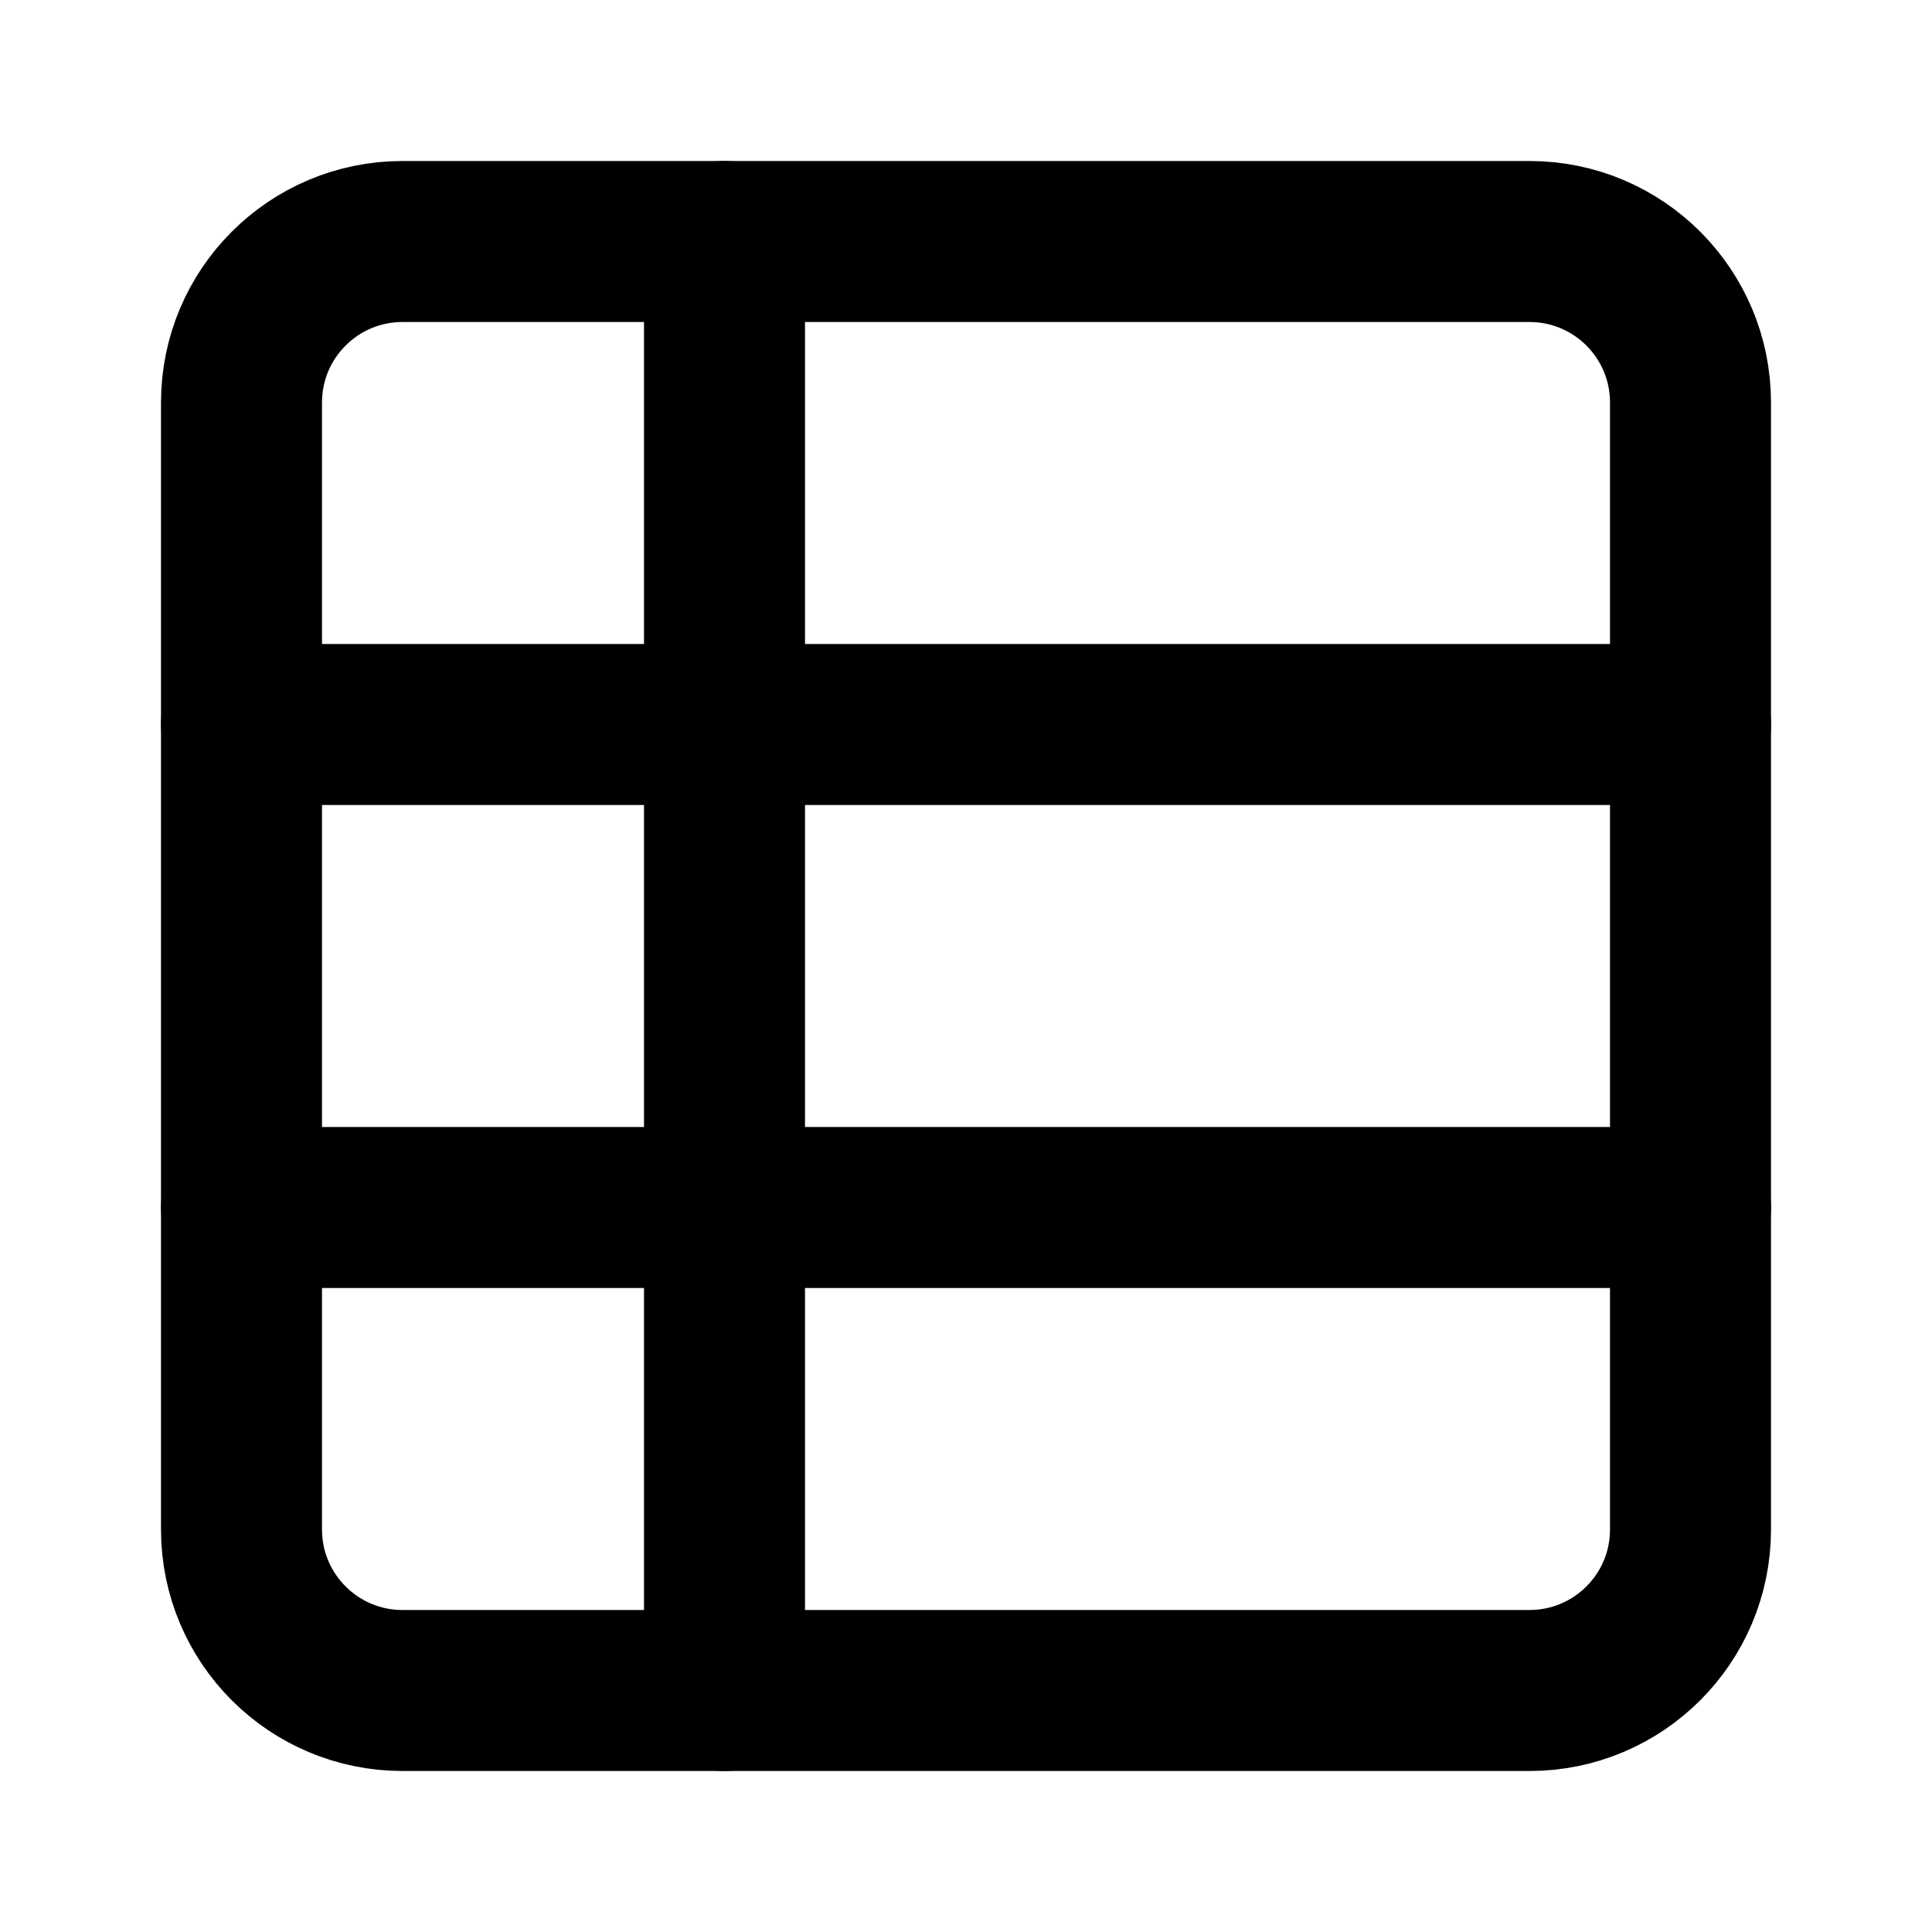
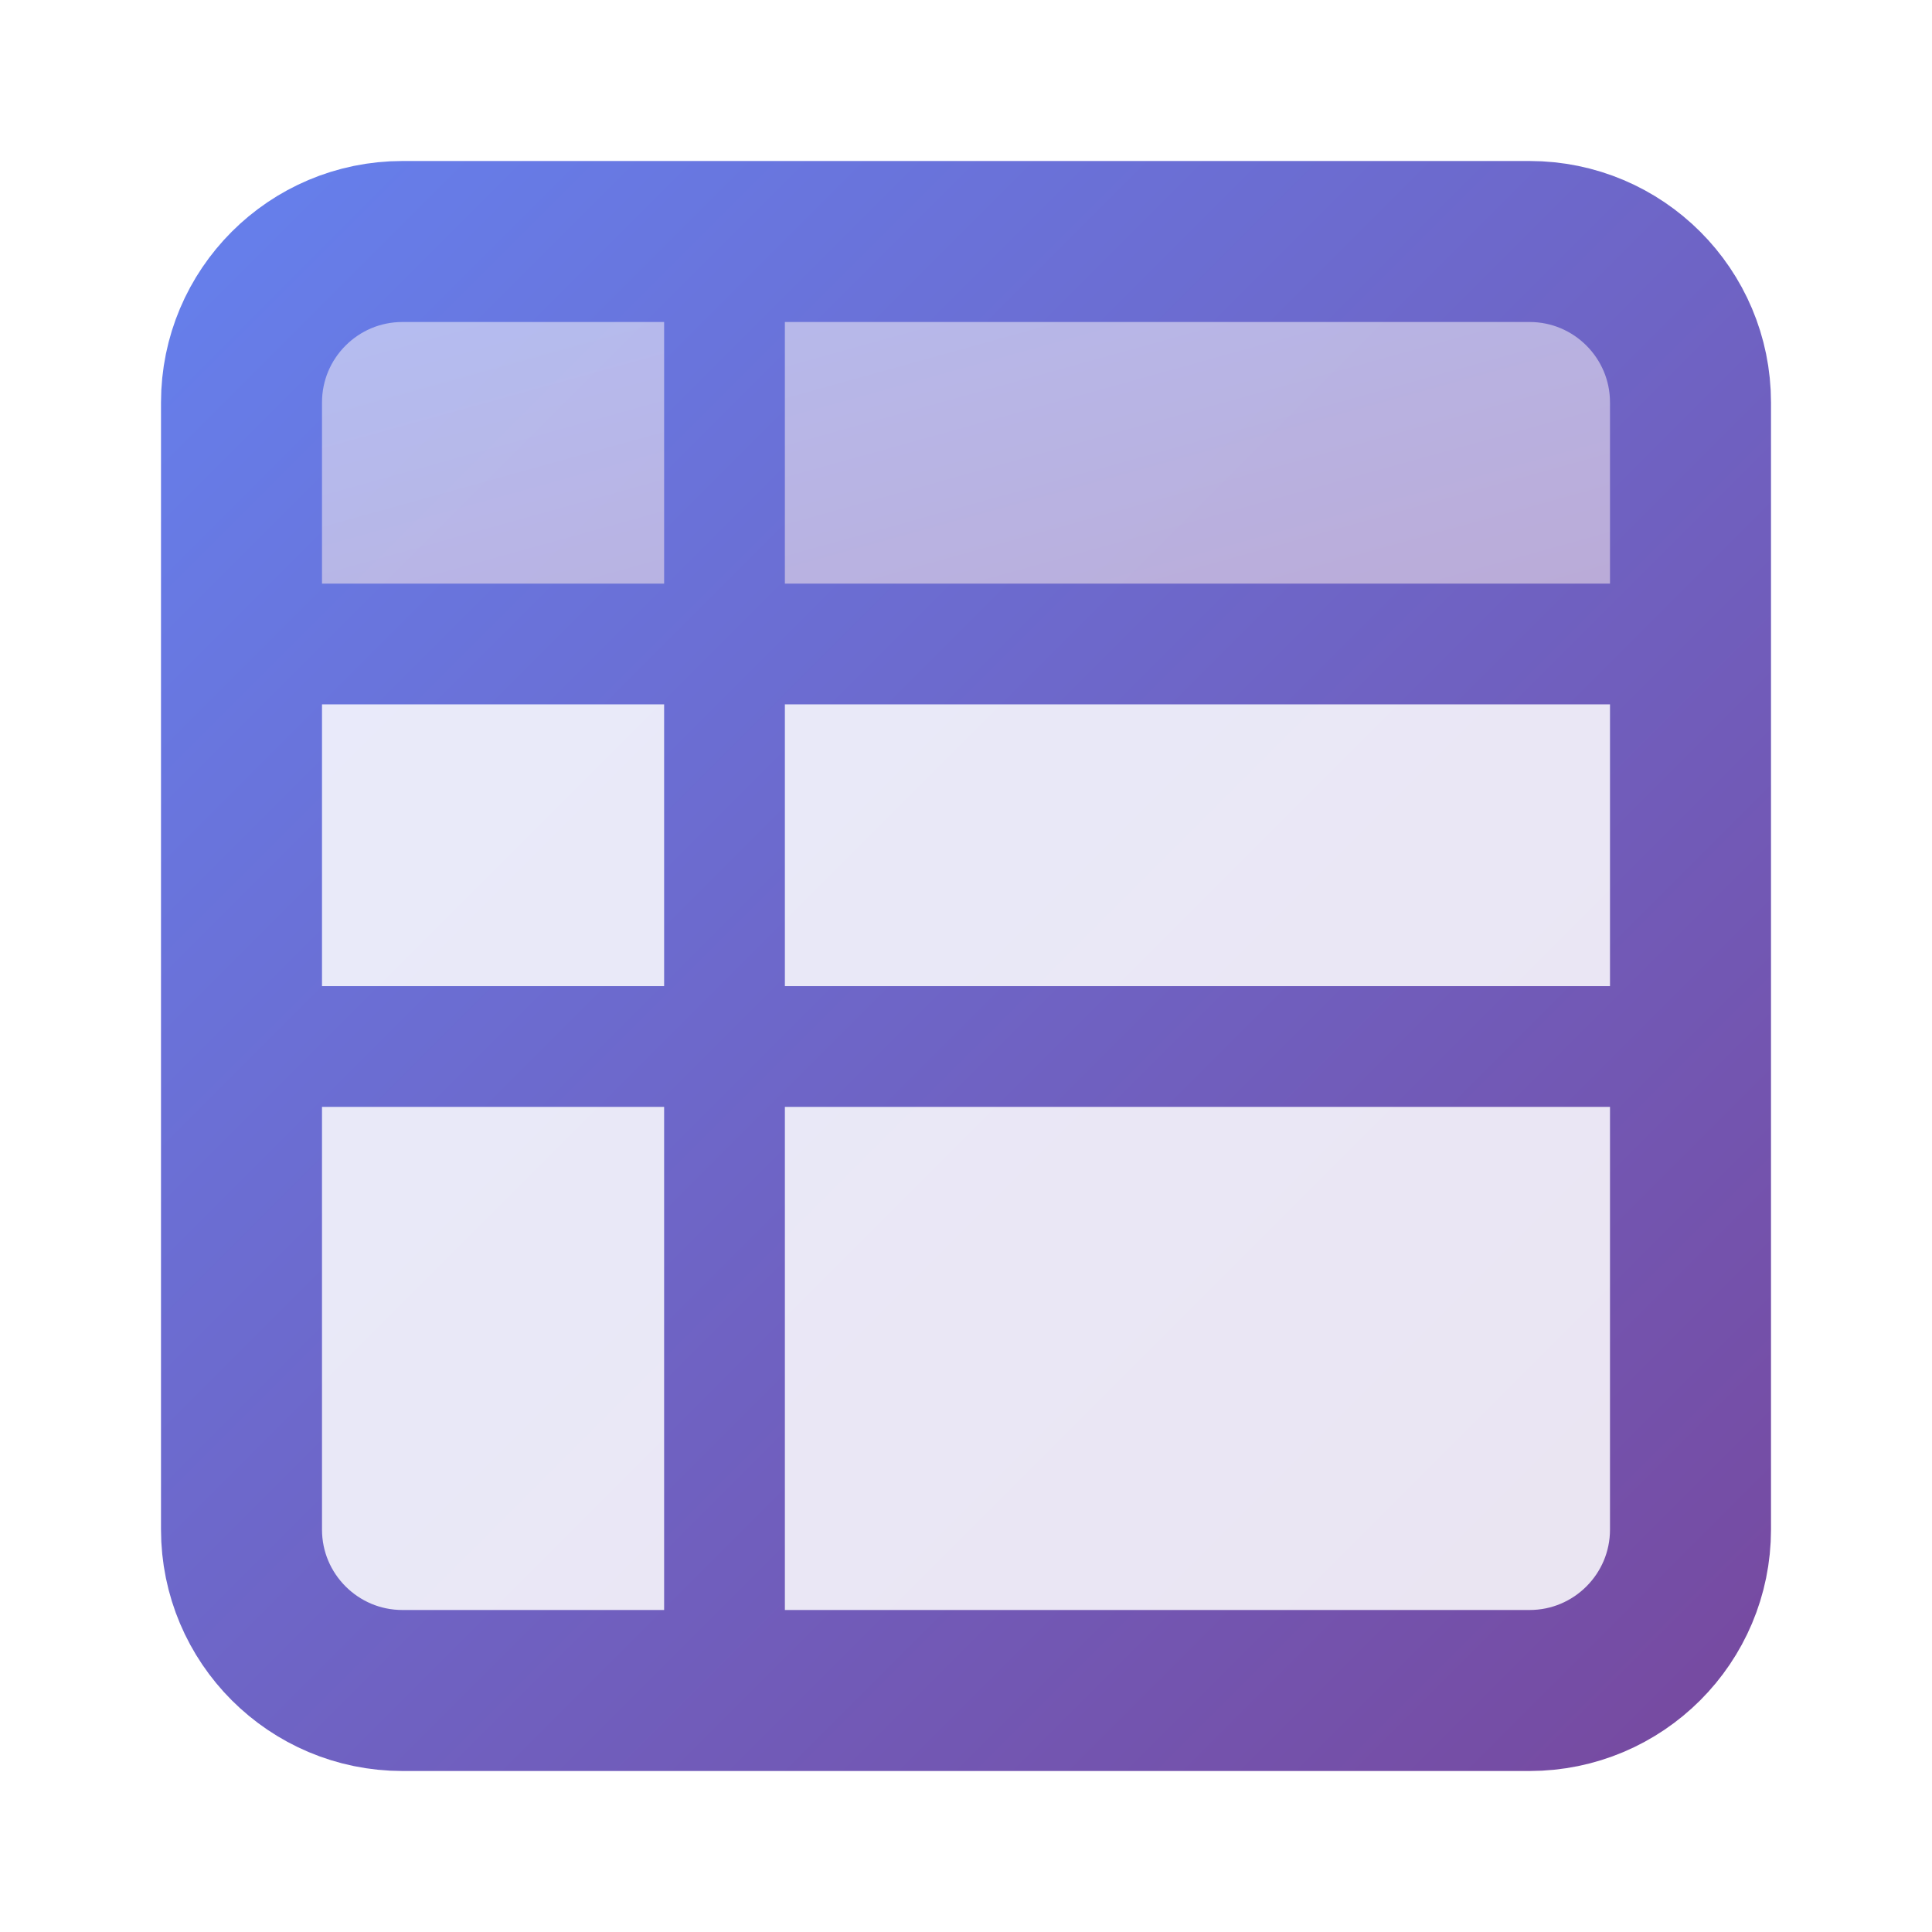
- <svg xmlns="http://www.w3.org/2000/svg" viewBox="0 0 24 24" fill="none" stroke="currentColor" stroke-width="2" stroke-linecap="round" stroke-linejoin="round">
-   <rect x="3" y="3" width="18" height="18" rx="2" />
-   <path d="M3 9h18" />
-   <path d="M3 15h18" />
-   <path d="M9 3v18" />
+ <svg xmlns="http://www.w3.org/2000/svg" viewBox="0 0 24 24">
+   <defs>
+     <linearGradient id="tblGrad" x1="0%" y1="0%" x2="100%" y2="100%">
+       <stop offset="0%" style="stop-color:#667eea" />
+       <stop offset="100%" style="stop-color:#764ba2" />
+     </linearGradient>
+   </defs>
+   <rect x="3" y="3" width="18" height="18" rx="2" fill="url(#tblGrad)" opacity="0.15" />
+   <rect x="3" y="3" width="18" height="5" rx="2" fill="url(#tblGrad)" opacity="0.4" />
+   <path d="M3 8h18M3 13h18M9 3v18" fill="none" stroke="url(#tblGrad)" stroke-width="1.5" />
+   <rect x="3" y="3" width="18" height="18" rx="2" fill="none" stroke="url(#tblGrad)" stroke-width="2" />
</svg>
